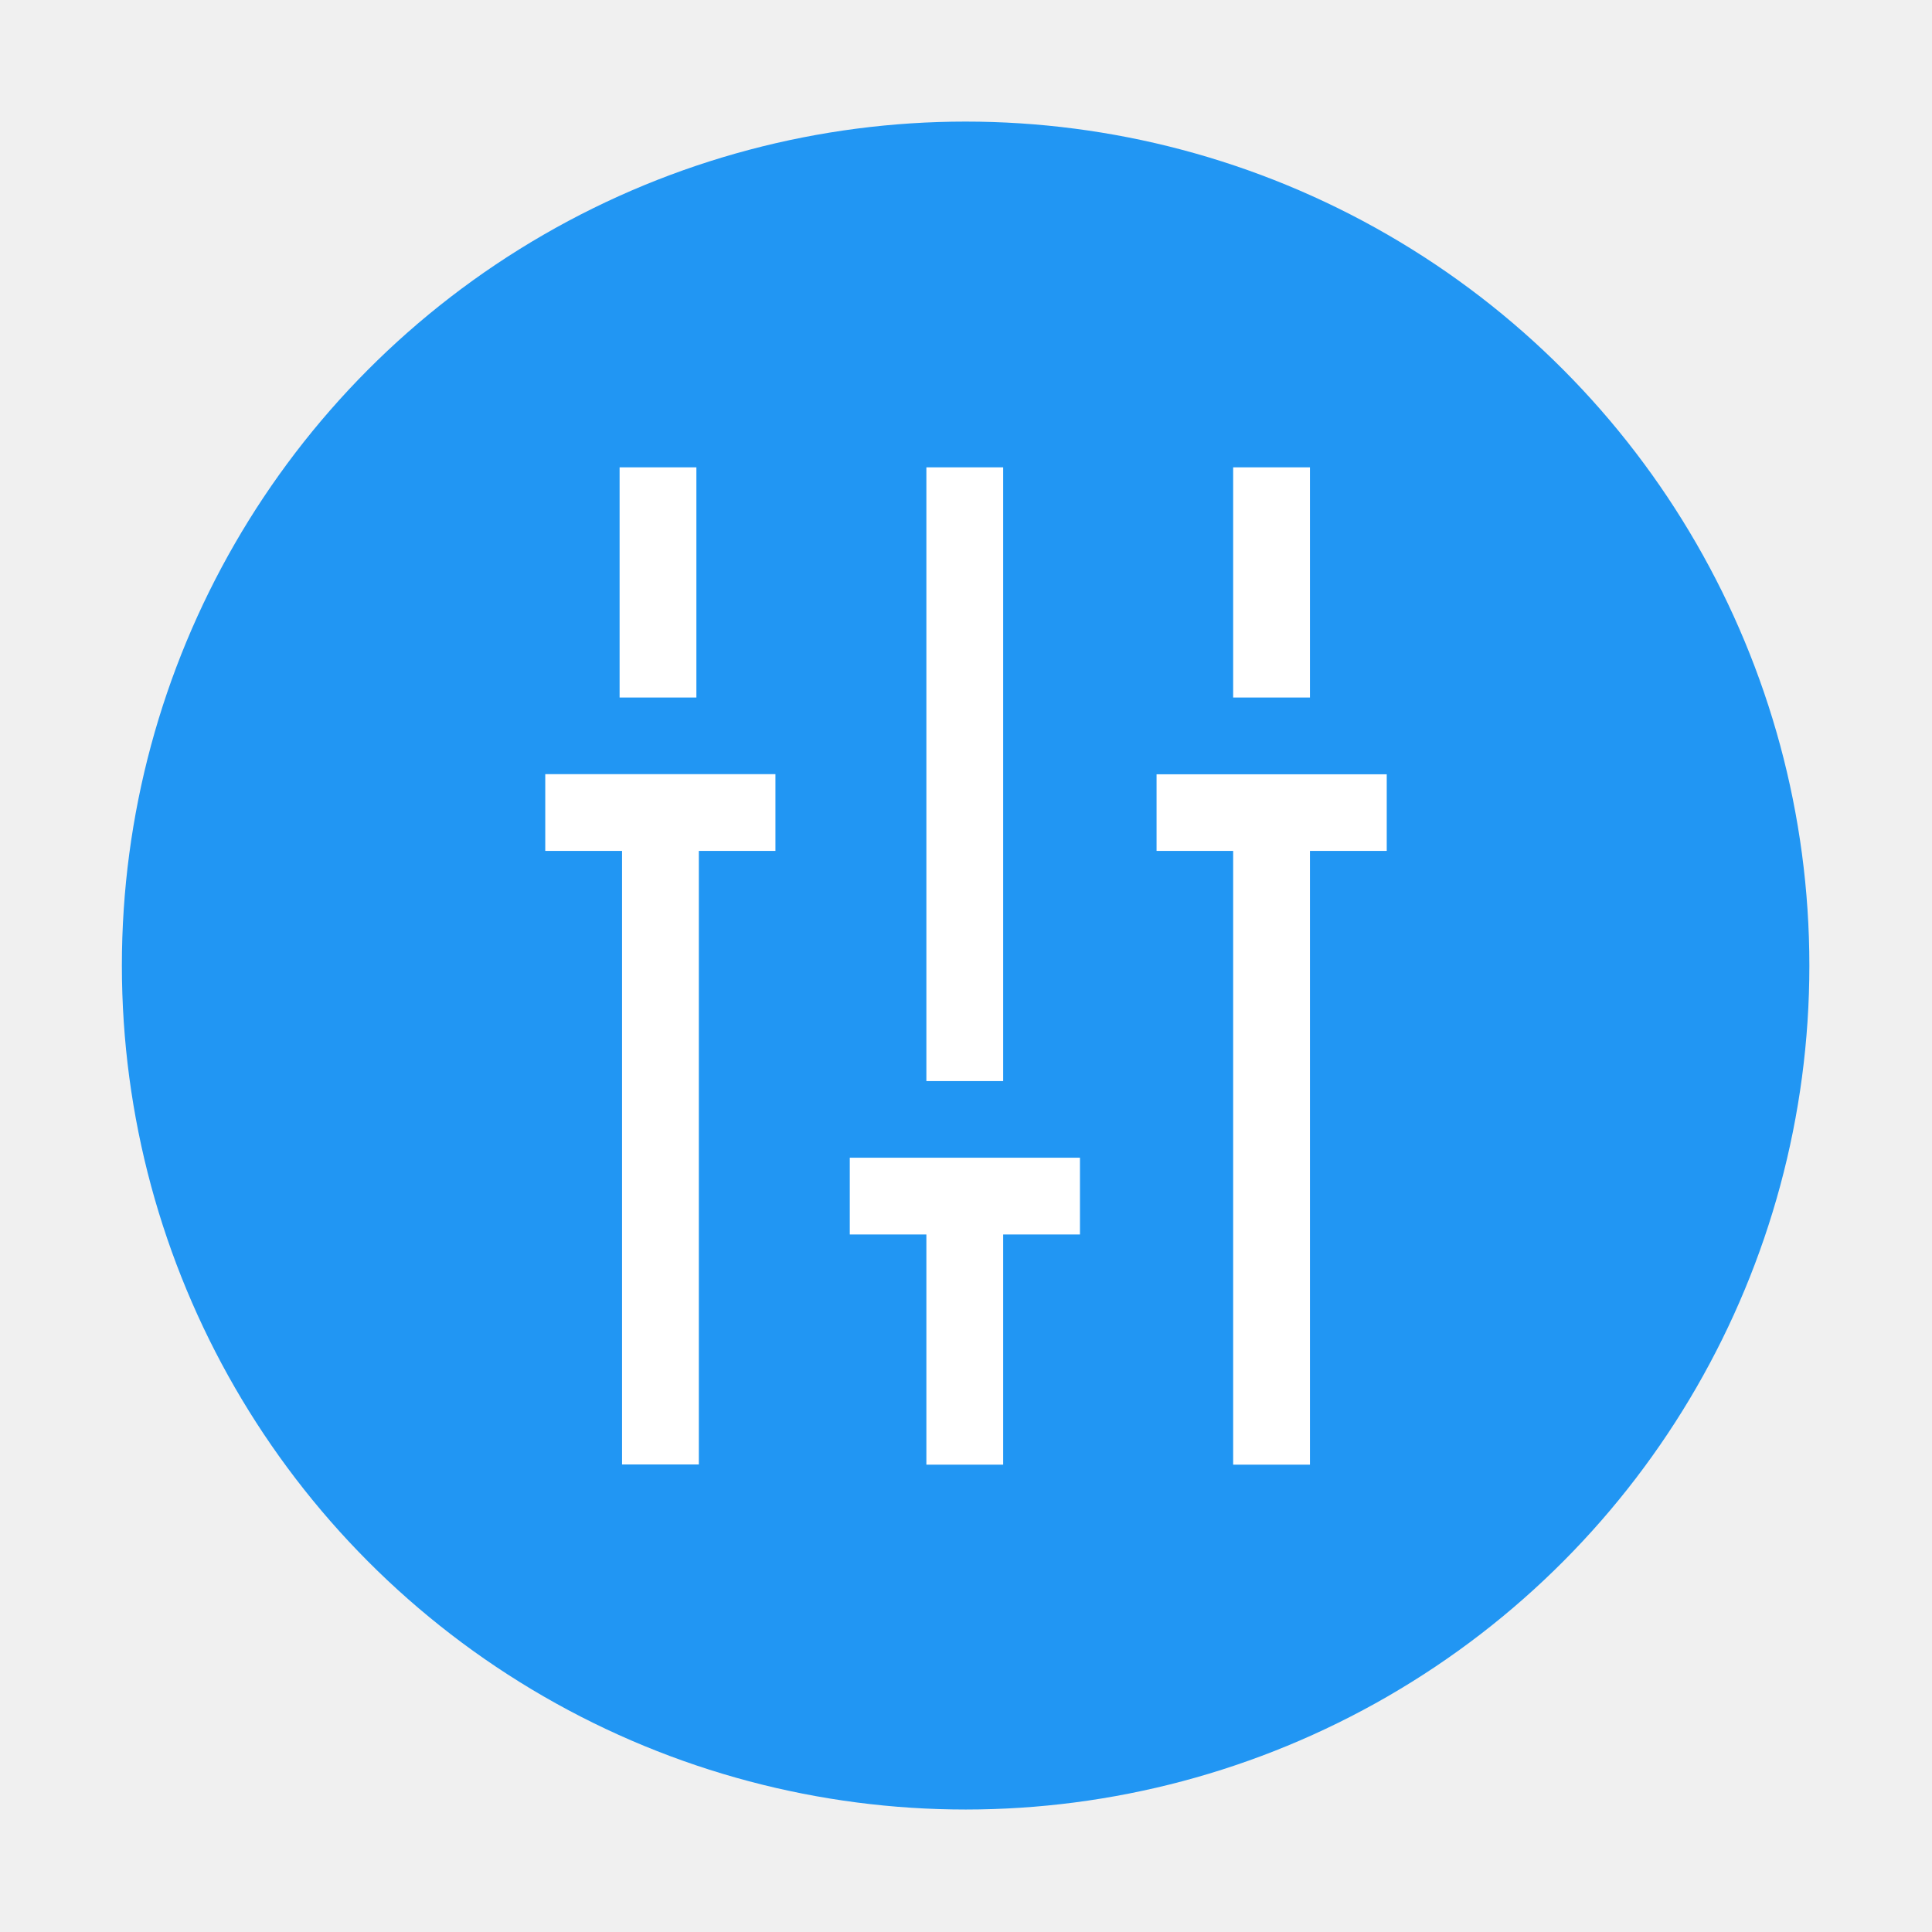
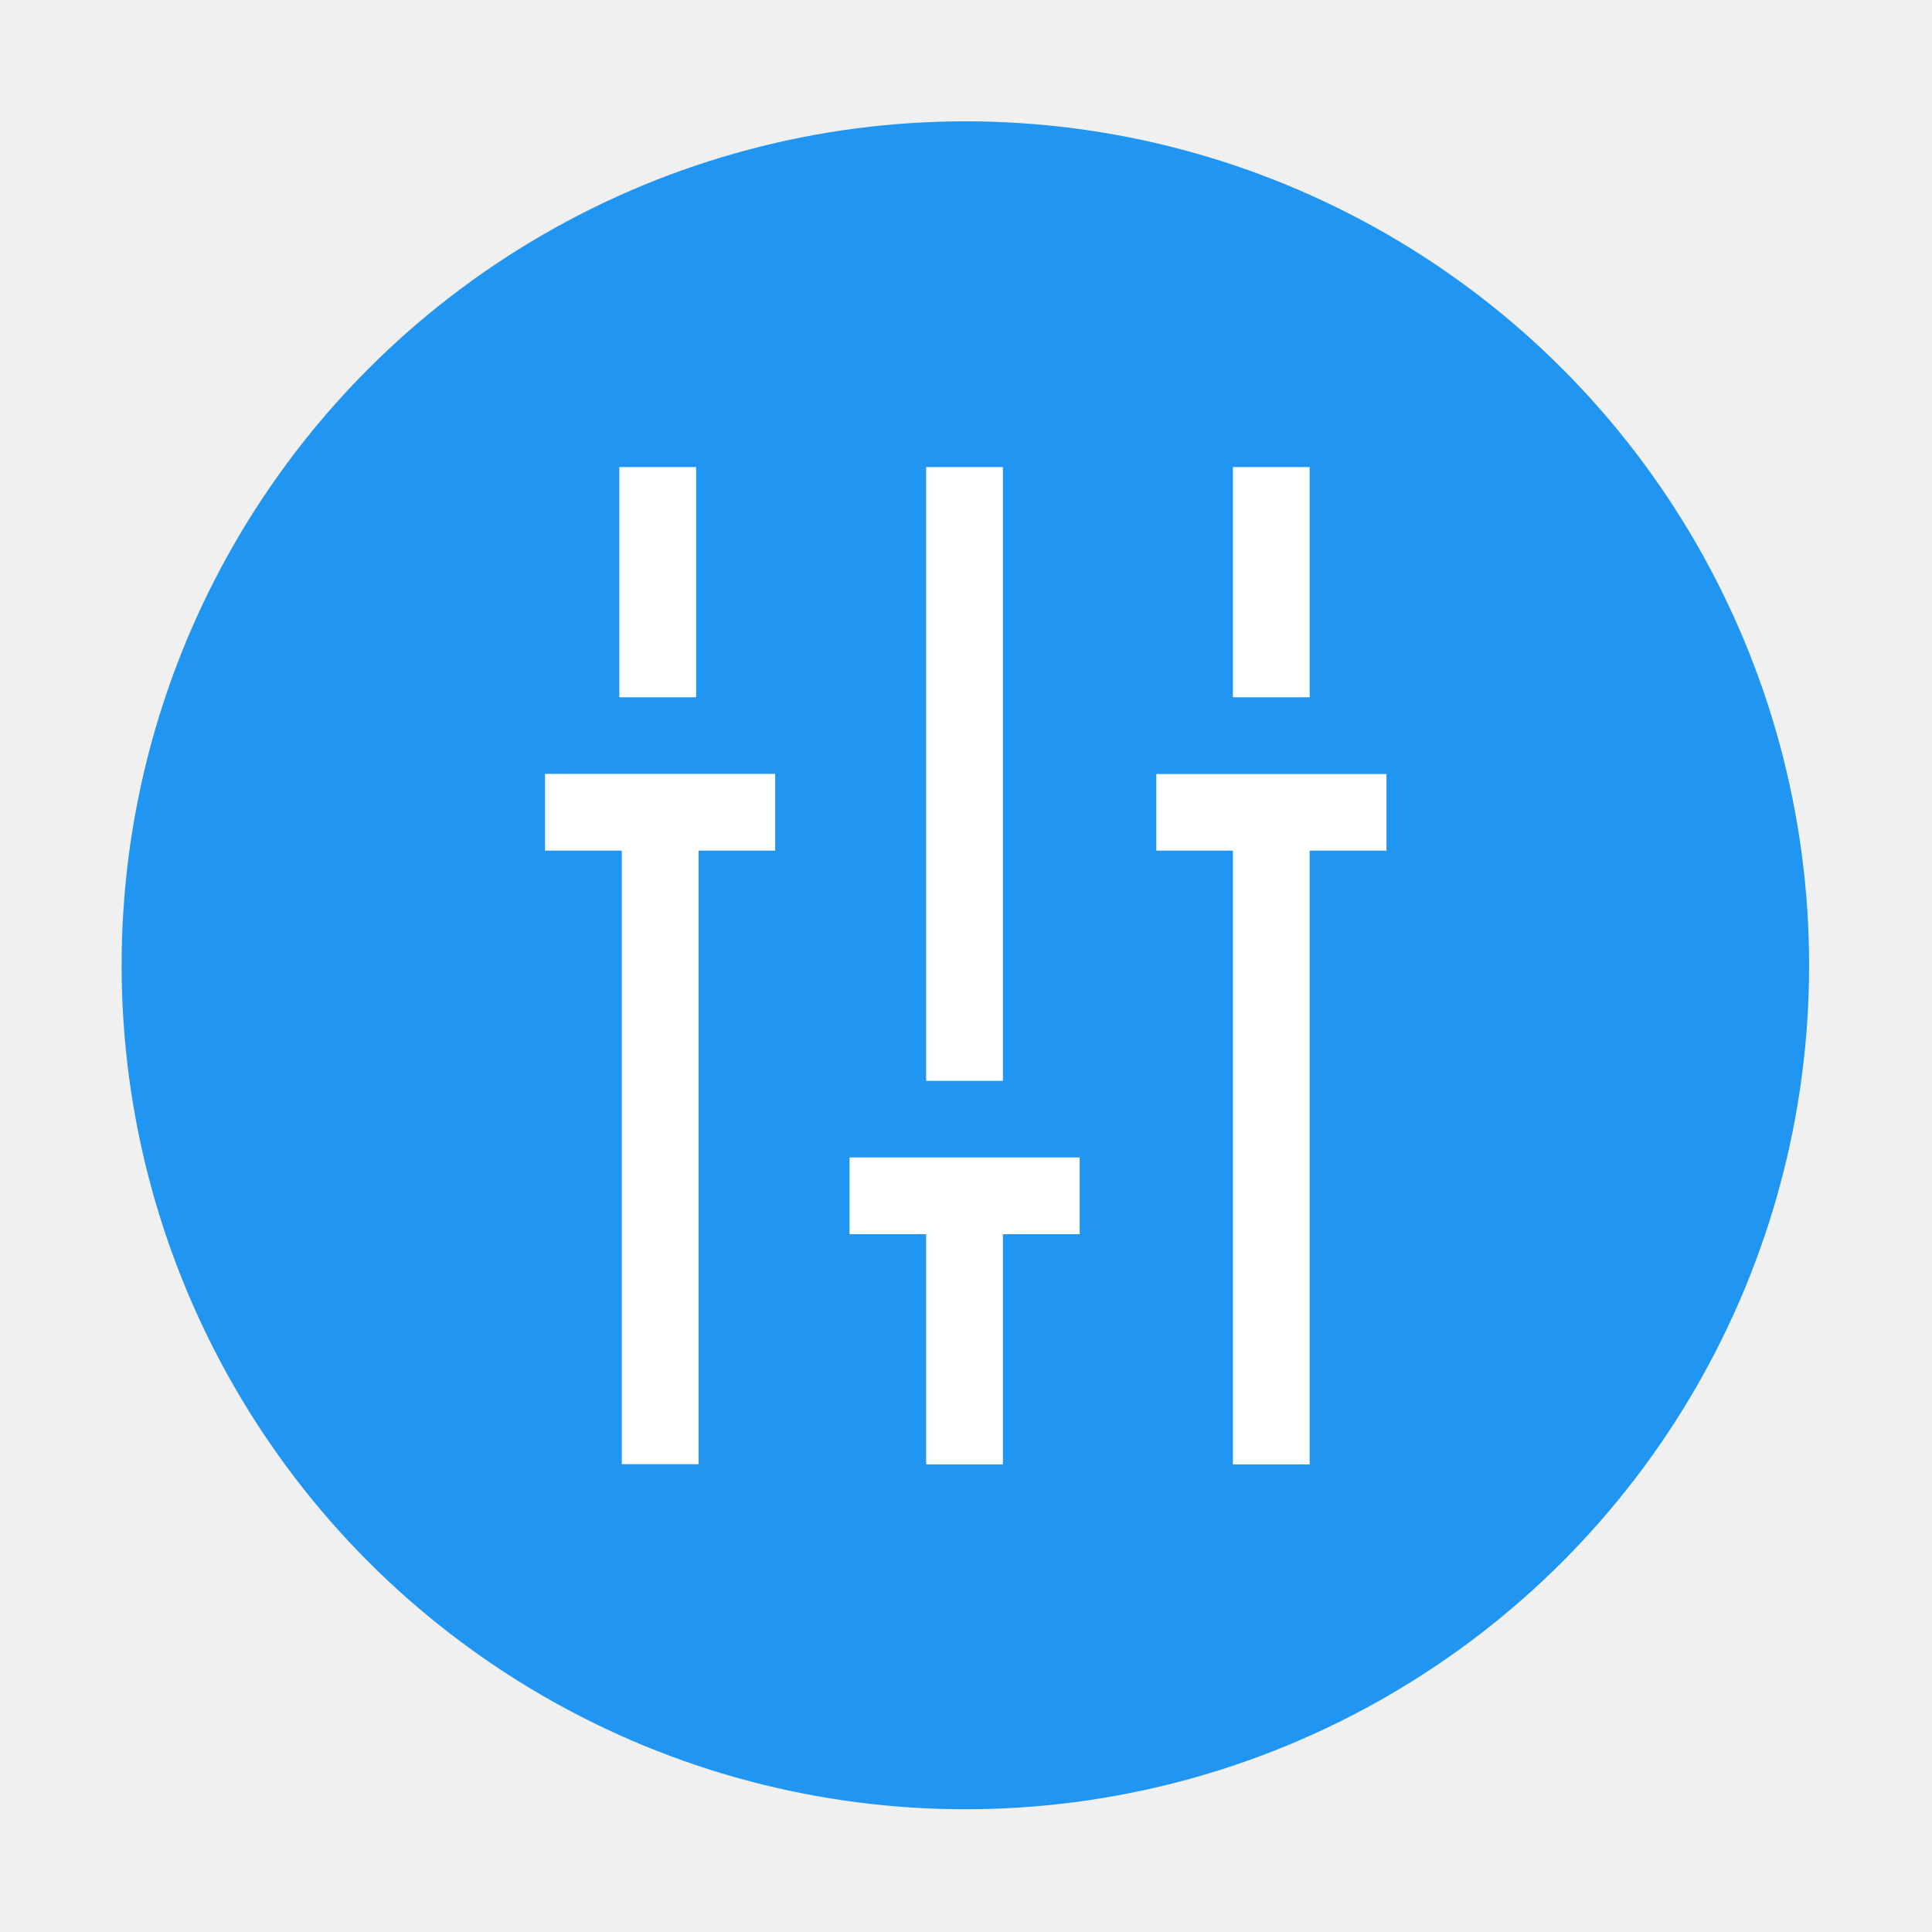
- <svg xmlns="http://www.w3.org/2000/svg" xmlns:xlink="http://www.w3.org/1999/xlink" x="0pt" y="0pt" width="1024pt" height="1024pt" viewBox="0 0 1024 1024">
-   <g id="1">
-     <clipPath id="3">
-       <use xlink:href="#2" />
-       <path id="2" d="M0,0 C0,0,1024,0,1024,0 C1024,0,1024,1024,1024,1024 C1024,1024,0,1024,0,1024 C0,1024,0,0,0,0 z" />
-     </clipPath>
-     <g id="4" style="clip-path:url(#3);">
-       <defs>
-         <g id="5">
-           <defs>
-             <path id="6" d="M511.8,511.8 M64.6,511.8 C64.6,671.672,149.855,819.319,288.245,899.197 C426.634,979.075,597.128,979.045,735.489,899.12 C873.851,819.194,959.055,671.518,959,511.73 C959,351.858,873.745,204.211,735.355,124.333 C596.966,44.455,426.473,44.485,288.111,124.41 C149.749,204.336,64.545,352.013,64.6,511.8 z" />
-           </defs>
-           <use xlink:href="#6" style="fill:#2196f3;fill-opacity:1;fill-rule:evenodd;opacity:1;stroke:none;" />
+ <svg xmlns="http://www.w3.org/2000/svg" xmlns:ns1="http://vectornator.io" xmlns:xlink="http://www.w3.org/1999/xlink" style="fill-rule:evenodd;clip-rule:evenodd;stroke-linecap:round;stroke-linejoin:round;" xml:space="preserve" version="1.1" viewBox="0 0 1024 1024">
+   <defs>
+     <path d="M-0.139-0.139L1023.86-0.139L1023.86+1023.86L-0.139+1023.86L-0.139-0.139Z" id="Mask" />
+     <path d="M-0.139-0.139L1023.86-0.139L1023.86+1023.86L-0.139+1023.86L-0.139-0.139Z" id="Mask_2" />
+   </defs>
+   <g id="Untitled" ns1:layerName="Untitled">
+     <g opacity="1" ns1:mask="#Mask">
+       <clipPath id="ClipPath">
+         <use xlink:href="#Mask" fill="none" overflow="visible" />
+       </clipPath>
+       <g clip-path="url(#ClipPath)">
+         <g opacity="1" ns1:mask="#Mask_2">
+           <clipPath id="ClipPath_2">
+             <use xlink:href="#Mask_2" fill="none" overflow="visible" />
+           </clipPath>
+           <g clip-path="url(#ClipPath_2)">
+             <g opacity="1">
+               <path d="M64.461+511.661C64.461+671.533+149.716+819.18+288.106+899.058C426.495+978.936+596.989+978.906+735.35+898.981C873.712+819.055+958.916+671.379+958.861+511.591C958.861+351.719+873.606+204.072+735.216+124.194C596.827+44.316+426.334+44.346+287.972+124.271C149.61+204.197+64.406+351.874+64.461+511.661Z" opacity="1" fill="#2195f2" />
+               <path d="M368.961+369.561C355.394+369.561+341.828+369.561+328.261+369.561C328.261+328.894+328.261+288.228+328.261+247.561C341.828+247.561+355.394+247.561+368.961+247.561C368.961+288.228+368.961+328.894+368.961+369.561ZM288.861+410.261L288.861+450.861C302.428+450.861+315.994+450.861+329.561+450.861C329.561+559.261+329.561+667.661+329.561+776.061C343.128+776.061+356.694+776.061+370.261+776.061L370.261+450.861L410.861+450.861C410.861+437.294+410.861+423.728+410.861+410.161L288.861+410.161L288.861+410.261ZM531.561+572.861L490.861+572.861L490.861+247.561C504.428+247.561+517.994+247.561+531.561+247.561L531.561+572.861ZM450.261+613.461C450.261+627.028+450.261+640.594+450.261+654.161C490.928+654.161+531.594+654.161+572.261+654.161C572.261+640.594+572.261+627.028+572.261+613.461C531.594+613.461+490.928+613.461+450.261+613.461ZM531.561+776.161L490.861+776.161C490.861+735.494+490.861+694.828+490.861+654.161C504.428+654.161+517.994+654.161+531.561+654.161C531.561+694.828+531.561+735.494+531.561+776.161ZM694.161+369.561C680.594+369.561+667.028+369.561+653.461+369.561C653.461+328.894+653.461+288.228+653.461+247.561C667.028+247.561+680.594+247.561+694.161+247.561C694.161+288.228+694.161+328.894+694.161+369.561ZM734.861+410.261L612.861+410.261L612.861+450.861C653.528+450.861+694.194+450.861+734.861+450.861C734.861+437.328+734.861+423.794+734.861+410.261ZM694.161+776.161C680.594+776.161+667.028+776.161+653.461+776.161L653.461+450.861C667.028+450.861+680.594+450.861+694.161+450.861C694.161+559.294+694.161+667.728+694.161+776.161Z" opacity="1" fill="#ffffff" />
+             </g>
+           </g>
        </g>
-       </defs>
-       <use xlink:href="#5" />
-       <defs>
-         <g id="7">
-           <defs>
-             <path id="8" d="M369.1,369.7 C355.533,369.7,341.967,369.7,328.4,369.7 C328.4,329.033,328.4,288.367,328.4,247.7 C341.967,247.7,355.533,247.7,369.1,247.7 C369.1,288.367,369.1,329.033,369.1,369.7 z M289,410.4 C289,410.4,289,451,289,451 C302.567,451,316.133,451,329.7,451 C329.7,559.4,329.7,667.8,329.7,776.2 C343.267,776.2,356.833,776.2,370.4,776.2 C370.4,776.2,370.4,451,370.4,451 C370.4,451,411,451,411,451 C411,437.433,411,423.867,411,410.3 C411,410.3,289,410.3,289,410.3 z M531.7,573 C531.7,573,491,573,491,573 C491,573,491,247.7,491,247.7 C504.567,247.7,518.133,247.7,531.7,247.7 C531.7,247.7,531.7,573,531.7,573 z M450.4,613.6 C450.4,627.167,450.4,640.733,450.4,654.3 C491.067,654.3,531.733,654.3,572.4,654.3 C572.4,640.733,572.4,627.167,572.4,613.6 C531.733,613.6,491.067,613.6,450.4,613.6 z M531.7,776.3 C531.7,776.3,491,776.3,491,776.3 C491,735.633,491,694.967,491,654.3 C504.567,654.3,518.133,654.3,531.7,654.3 C531.7,694.967,531.7,735.633,531.7,776.3 z M694.3,369.7 C680.733,369.7,667.167,369.7,653.6,369.7 C653.6,329.033,653.6,288.367,653.6,247.7 C667.167,247.7,680.733,247.7,694.3,247.7 C694.3,288.367,694.3,329.033,694.3,369.7 z M735,410.4 C735,410.4,613,410.4,613,410.4 C613,410.4,613,451,613,451 C653.667,451,694.333,451,735,451 C735,437.467,735,423.933,735,410.4 z M694.3,776.3 C680.733,776.3,667.167,776.3,653.6,776.3 C653.6,776.3,653.6,451,653.6,451 C667.167,451,680.733,451,694.3,451 C694.3,559.433,694.3,667.867,694.3,776.3 z" />
-           </defs>
-           <use xlink:href="#8" style="fill:#ffffff;fill-opacity:1;fill-rule:evenodd;opacity:1;stroke:none;" />
-         </g>
-       </defs>
-       <use xlink:href="#7" />
+       </g>
    </g>
-     <clipPath id="10">
-       <use xlink:href="#9" />
-       <path id="9" d="M0,0 C0,0,1024,0,1024,0 C1024,0,1024,1024,1024,1024 C1024,1024,0,1024,0,1024 C0,1024,0,0,0,0 z" />
-     </clipPath>
-     <g id="11" style="clip-path:url(#10);" />
  </g>
</svg>
